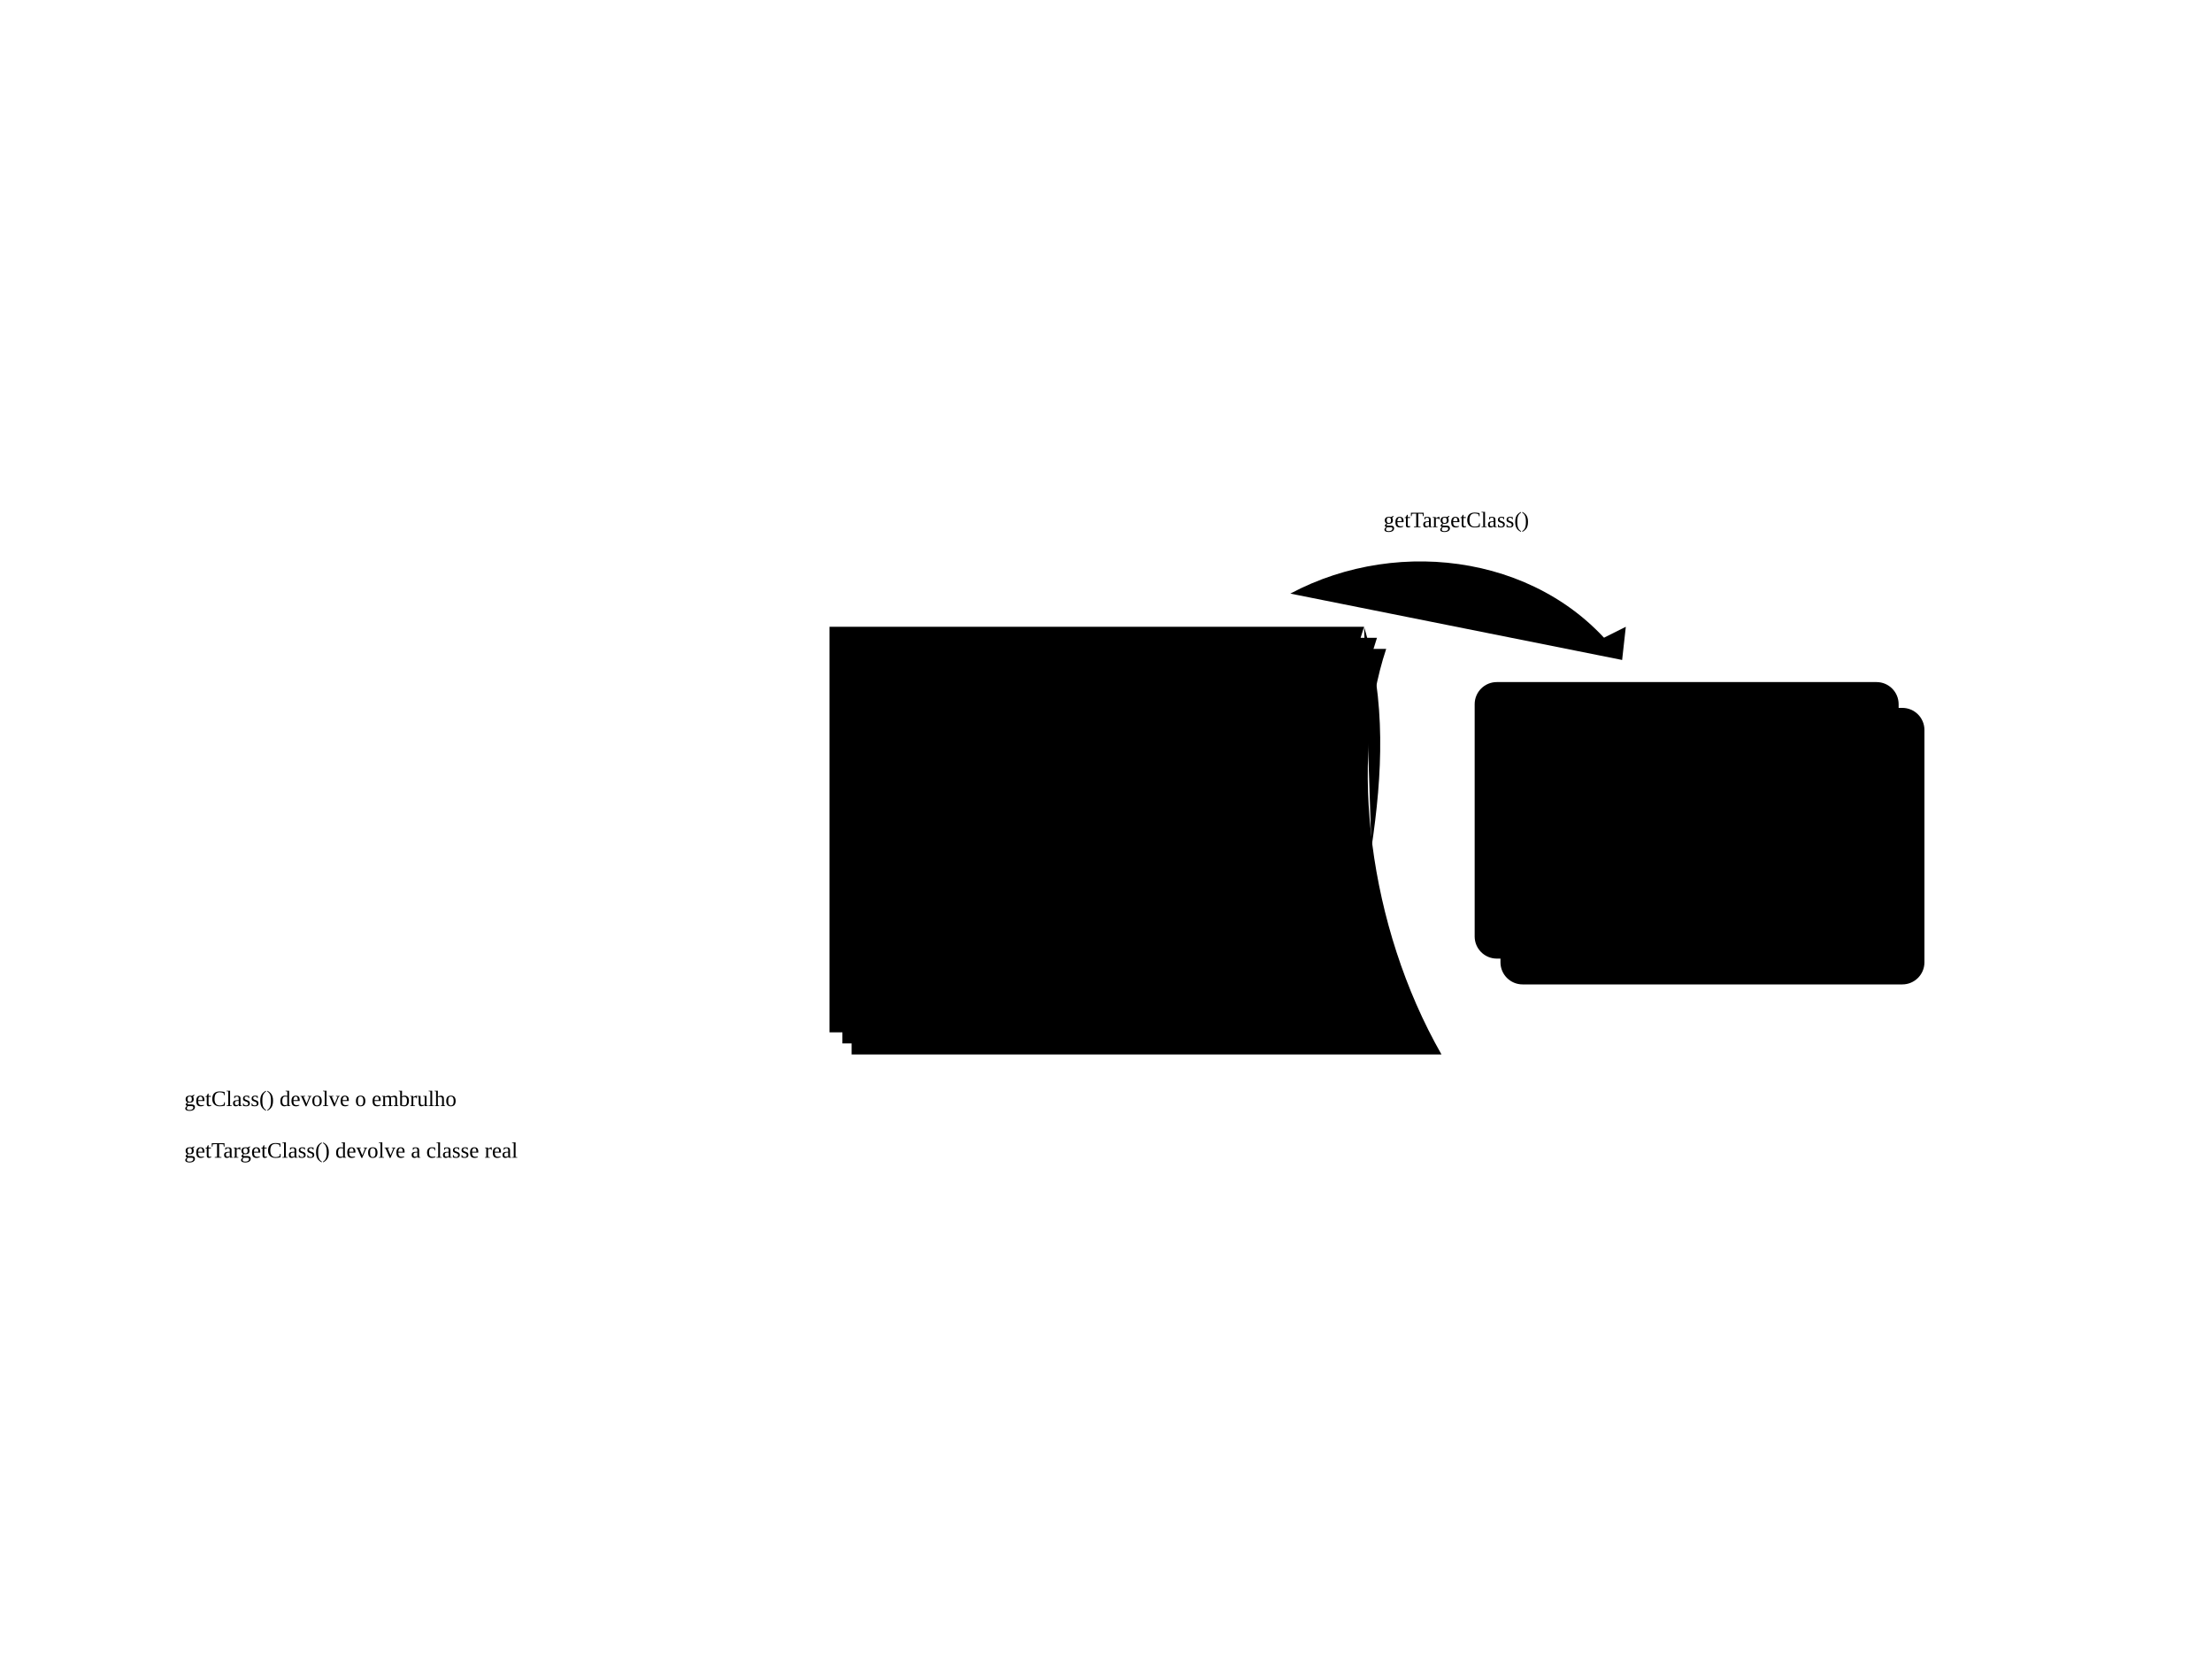
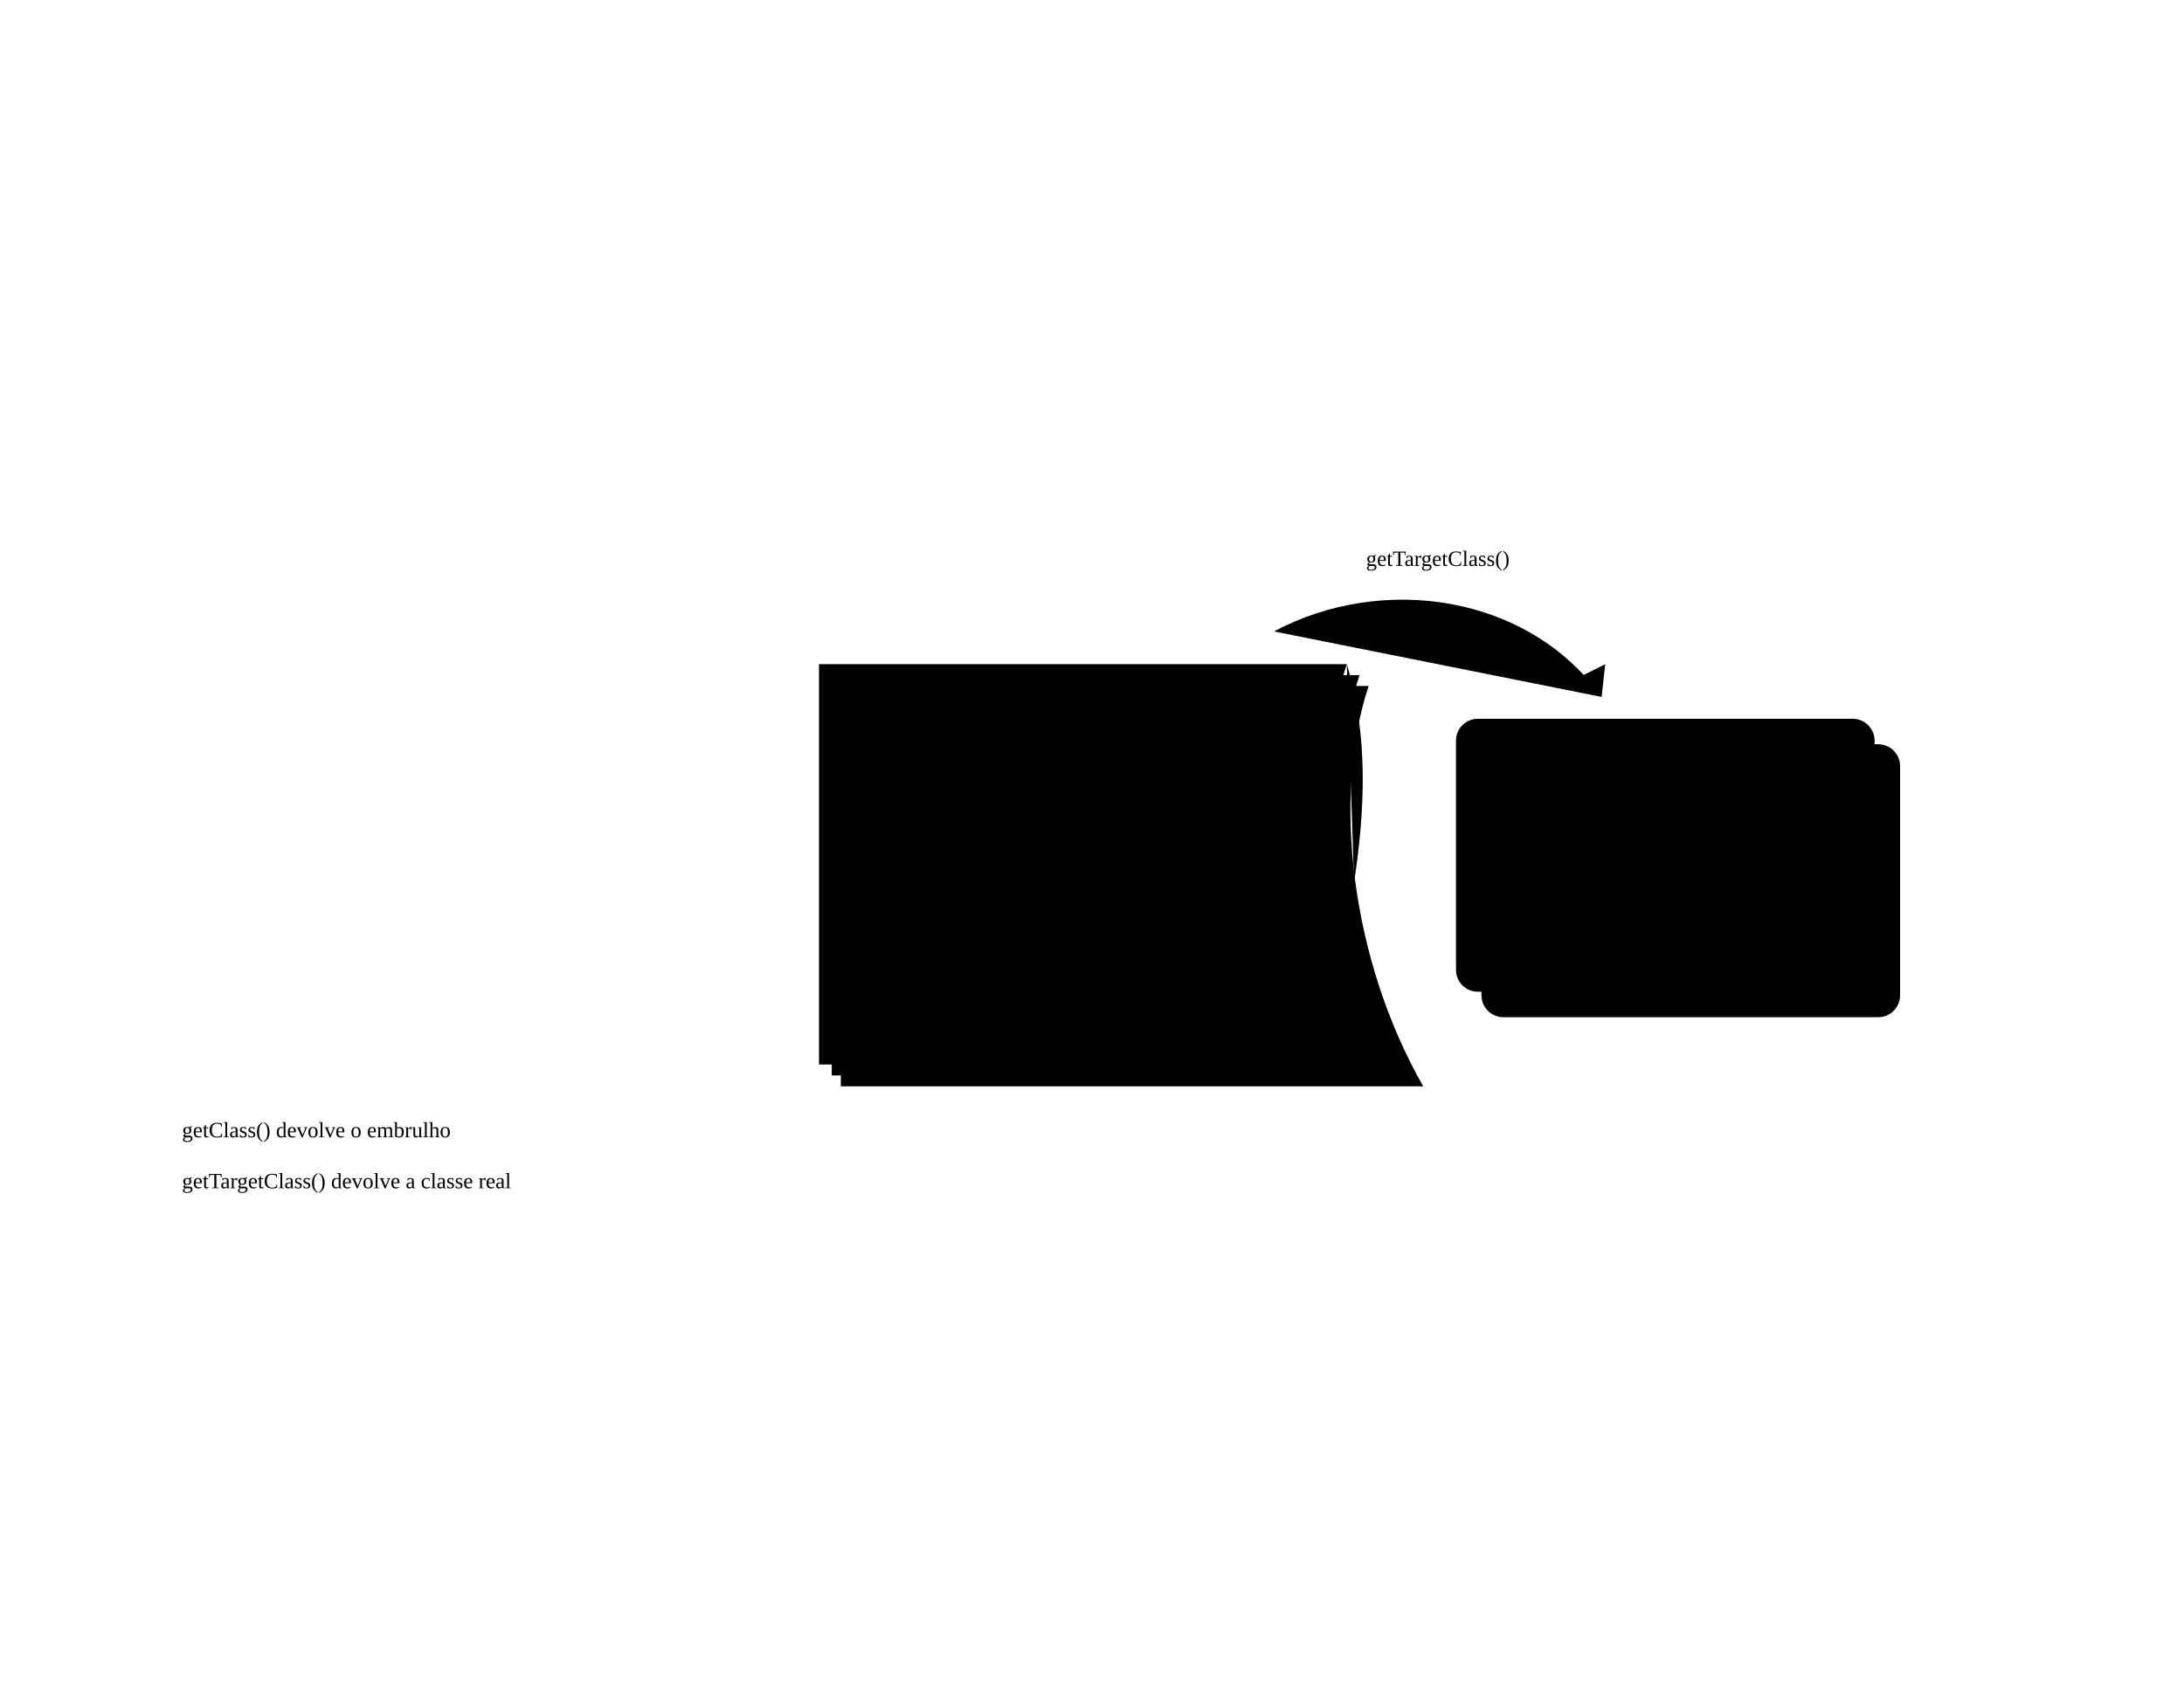
- <svg xmlns="http://www.w3.org/2000/svg" viewBox="0 -40 1200 900" data-largo="80 158 1100 468" data-medio="200 100 900 600" data-quadrado="415 110 670 670" data-og="350 -40 740 883" data-segura="415 158 670 468" aria-label="Um papel de embrulho com o nome da classe do proxy sendo puxado para o lado e, à direita, a classe real, PedidoService, que o getTargetClass() devolve.">
+ <svg xmlns="http://www.w3.org/2000/svg" viewBox="0 -65 1200 925" data-largo="80 173 1100 468" data-medio="402 146 691 460" data-quadrado="417 46 660 660" data-og="377 -65 740 883" data-segura="450 220 594 312" aria-label="Um papel de embrulho com o nome da classe do proxy sendo puxado para o lado e, à direita, a classe real, PedidoService, que o getTargetClass() devolve.">
  <g class="tinta">
    <path d="M450 300 H740 C720 360 730 450 770 520 H450 Z" transform="translate(12 12)" class="hachura" />
    <path d="M450 300 H740 C720 360 730 450 770 520 H450 Z" transform="translate(7 6)" class="cor" />
    <path d="M450 300 H740 C720 360 730 450 770 520 H450 Z" class="linha" />
    <path d="M740 300 C752 340 750 380 744 420" class="linha" />
    <path d="M812 330 H1018 A12 12 0 0 1 1030 342 V468 A12 12 0 0 1 1018 480 H812 A12 12 0 0 1 800 468 V342 A12 12 0 0 1 812 330 Z" transform="translate(14 14)" class="hachura" />
    <path d="M812 330 H1018 A12 12 0 0 1 1030 342 V468 A12 12 0 0 1 1018 480 H812 A12 12 0 0 1 800 468 V342 A12 12 0 0 1 812 330 Z" class="papel" />
    <path d="M824 430 H1006 M824 456 H960" class="linha" />
    <path d="M700 282 C760 250 840 262 880 318" class="linha" />
    <path d="M866 308 L880 318 L882 300" class="linha" />
  </g>
  <text x="470" y="412" class="codigo">$$SpringCGLIB$$0</text>
  <text x="915" y="400" text-anchor="middle" class="codigo">PedidoService</text>
  <text x="790" y="246" text-anchor="middle" class="codigo">getTargetClass()</text>
  <g class="anotacao">
    <text x="100" y="560" class="nota">getClass() devolve o embrulho</text>
    <text x="100" y="588" class="nota-pequena">getTargetClass() devolve a classe real</text>
  </g>
</svg>
